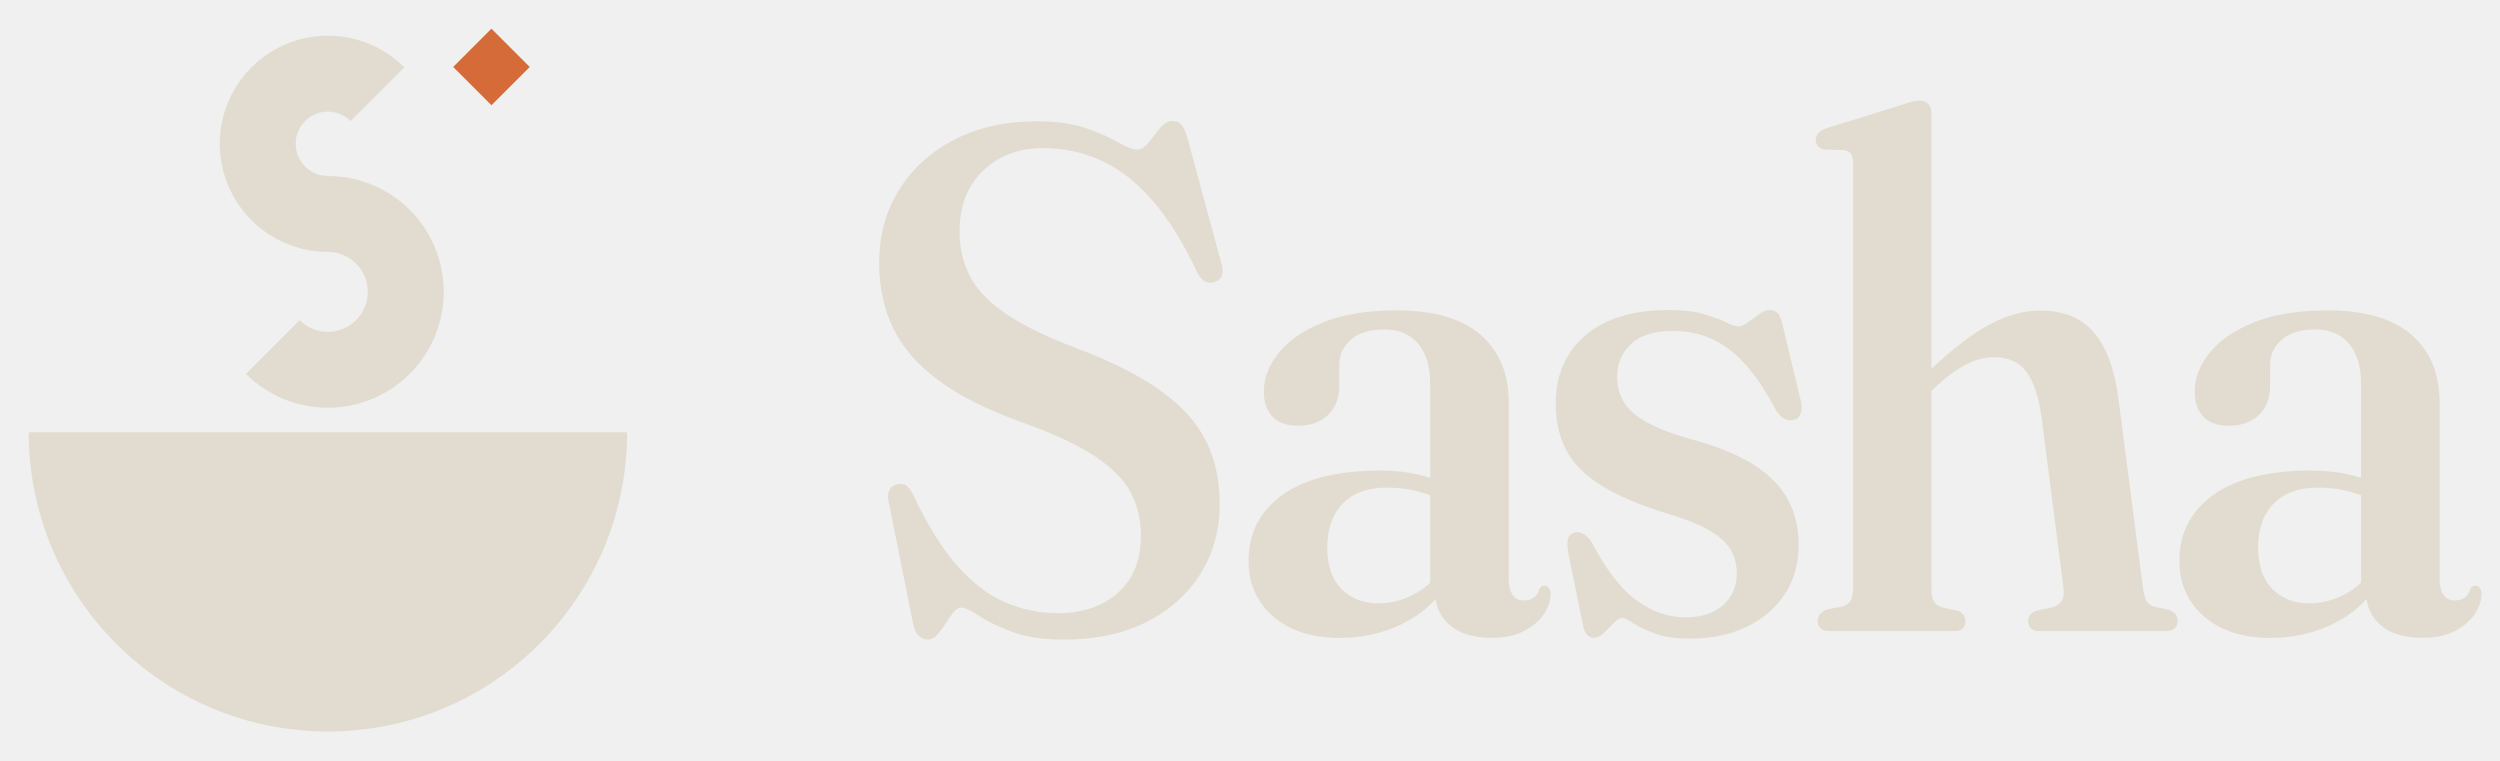
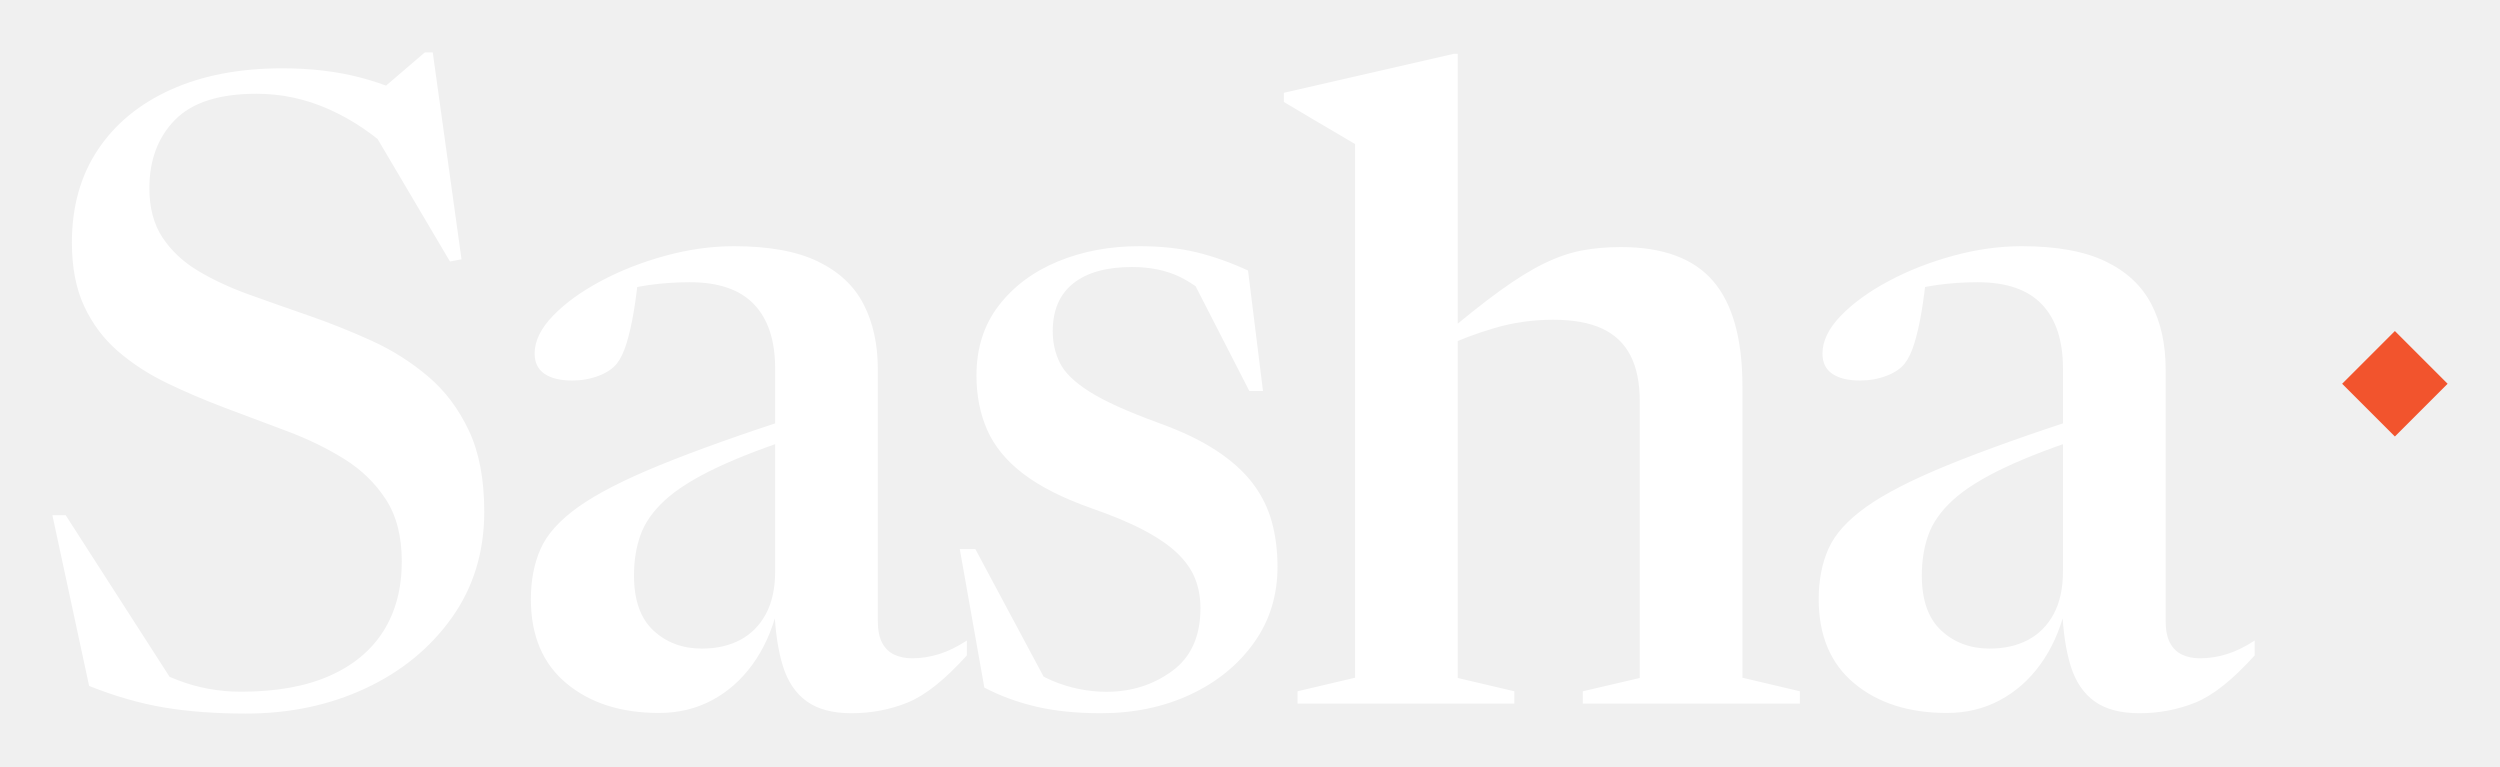
- <svg xmlns="http://www.w3.org/2000/svg" viewBox="-80 -1760 6972 2120">
-   <g transform="translate(-407.5 -2087.5) scale(4.8515)">
-     <path fill="#E2DCD0" d="M84 316H428A172 172 0 0 1 84 316Z" />
-     <g transform="translate(256 186) scale(.56) translate(-260 -240)">
-       <path fill="none" stroke="#E2DCD0" stroke-width="78" d="M310.9 125.1A72 72 0 1 0 260 248A80 80 0 1 1 203.4 384.6" />
-     </g>
-     <path fill="#D46B38" d="M350 84L372 106L350 128L328 106Z" />
-   </g>
-   <path fill="#E2DCD0" transform="translate(2298.9 0)" d="M587.201 23.6Q498.842 23.6 441.022 1.2Q383.202 -21.2 349.852 -43.349Q316.502 -65.499 301.562 -65.499Q290.842 -65.499 279.962 -51.969Q269.081 -38.439 258.041 -20.93Q247 -3.42 235.03 10.11Q223.06 23.64 209.92 23.64Q194.099 23.64 183.389 13.17Q172.679 2.7 168.099 -18.041L98.579 -364.802Q95.539 -381.122 101.189 -392.963Q106.84 -404.803 121.18 -408.663Q136 -413.003 146.47 -407.033Q156.941 -401.063 166.981 -382.182Q224.302 -258.822 287.312 -186.082Q350.322 -113.342 421.172 -81.692Q492.021 -50.042 571.22 -50.042Q674.68 -50.042 738.719 -106.801Q802.759 -163.561 802.999 -265.68Q803.239 -329.579 776.399 -383.149Q749.559 -436.719 678.059 -485.238Q606.56 -533.758 473.68 -581.317Q326.16 -634.017 238.389 -699.127Q150.619 -764.237 111.769 -845.138Q72.919 -926.038 72.919 -1026.218Q72.919 -1141.959 128.709 -1231.099Q184.5 -1320.24 283.39 -1370.96Q382.281 -1421.68 510.602 -1421.68Q595.861 -1421.92 651.391 -1402.12Q706.921 -1382.32 740.711 -1362.521Q774.501 -1342.721 792.541 -1342.721Q808.882 -1342.721 824.362 -1362.711Q839.843 -1382.7 856.173 -1402.69Q872.503 -1422.68 891.044 -1422.68Q906.604 -1422.68 915.824 -1412.28Q925.044 -1401.88 933.005 -1374.179L1027.785 -1023.198Q1033.405 -1003.998 1029.155 -991.758Q1024.905 -979.517 1009.004 -973.657Q994.104 -968.557 981.744 -974.947Q969.383 -981.337 961.183 -997.918Q900.022 -1127.878 831.972 -1204.358Q763.922 -1280.838 688.772 -1313.918Q613.622 -1346.998 531.003 -1346.998Q428.444 -1346.998 362.815 -1284.019Q297.186 -1221.04 297.186 -1114.581Q297.186 -1049.241 323.765 -994.102Q350.345 -938.962 420.205 -889.273Q490.065 -839.583 619.784 -790.323Q772.465 -732.943 860.595 -668.503Q948.725 -604.063 985.795 -527.453Q1022.865 -450.843 1022.625 -354.722Q1022.625 -247.642 970.175 -161.861Q917.724 -76.081 820.223 -26.24Q722.722 23.6 587.201 23.6Z M1623.639 -108.501V-125.661L1609.619 -124.161V-687.843Q1609.619 -761.961 1576.199 -801.541Q1542.78 -841.12 1481.681 -841.12Q1419.903 -841.12 1388.003 -812.41Q1356.104 -783.701 1356.104 -744.441V-684.261Q1356.104 -633.06 1324.943 -602.879Q1293.782 -572.698 1240.141 -572.698Q1194.6 -572.698 1170.17 -597.689Q1145.739 -622.679 1145.739 -667.96Q1145.739 -724.84 1187.719 -776.69Q1229.7 -828.541 1312.21 -861.471Q1394.721 -894.401 1515.442 -894.401Q1671.704 -894.401 1750.214 -826.461Q1828.725 -758.521 1828.725 -636.12V-145.622Q1828.725 -116.083 1839.745 -100.733Q1850.765 -85.383 1871.584 -85.383Q1886.944 -85.383 1898.284 -93.233Q1909.624 -101.083 1914.384 -117.623Q1916.904 -121.863 1920.304 -124.343Q1923.704 -126.823 1928.224 -126.823Q1936.604 -126.823 1941.055 -120.063Q1945.505 -113.302 1945.505 -102.382Q1945.505 -76.742 1927.414 -48.661Q1909.324 -20.581 1872.723 -0.89Q1836.123 18.8 1780.441 18.8Q1705.34 18.8 1664.49 -16.37Q1623.639 -51.541 1623.639 -108.501ZM1102.979 -196.54Q1102.979 -311.141 1197.079 -379.431Q1291.18 -447.721 1470.681 -447.721Q1526.661 -447.721 1571.33 -437.711Q1616 -427.701 1650.719 -411.802L1636.819 -367.621Q1602.899 -383.001 1567.3 -391.581Q1531.701 -400.16 1488.542 -400.16Q1410.183 -400.16 1366.414 -355.991Q1322.645 -311.821 1322.645 -233.181Q1322.645 -157.302 1362.254 -117.362Q1401.864 -77.422 1465.163 -77.422Q1515.042 -77.422 1560.401 -100.492Q1605.76 -123.562 1636.179 -164.581L1652.019 -124.54Q1607.279 -56.1 1528.439 -18.53Q1449.599 19.04 1356.939 19.04Q1241.279 19.04 1172.129 -40.6Q1102.979 -100.24 1102.979 -196.54Z M2321.981 -38.441Q2389 -38.441 2426.83 -72.671Q2464.659 -106.9 2464.659 -160.519Q2464.659 -196.979 2448.259 -225.728Q2431.86 -254.478 2391.2 -278.958Q2350.541 -303.438 2278.041 -325.457Q2156.1 -362.478 2086.66 -406.108Q2017.219 -449.738 1988.469 -505.568Q1959.719 -561.399 1959.719 -634.639Q1959.719 -753.54 2042 -824.45Q2124.28 -895.361 2275.401 -895.361Q2334.441 -895.361 2372.981 -884.001Q2411.521 -872.641 2434.462 -861.281Q2457.402 -849.921 2469.022 -849.921Q2480.202 -849.921 2495.692 -861.281Q2511.183 -872.641 2527.533 -884.001Q2543.883 -895.361 2556.803 -895.361Q2567.744 -895.361 2576.534 -888.601Q2585.324 -881.841 2590.884 -860.5L2640.123 -654.541Q2647.463 -629.52 2644.623 -613.02Q2641.783 -596.519 2628.483 -590.659Q2614.183 -585.039 2600.172 -590.999Q2586.162 -596.959 2575.182 -613.679Q2531.641 -696.88 2486.771 -745.67Q2441.901 -794.46 2392.701 -815.8Q2343.501 -837.14 2286.362 -837.14Q2209.203 -837.14 2170.043 -800.89Q2130.884 -764.641 2130.884 -708.701Q2130.884 -671.102 2148.984 -639.942Q2167.084 -608.782 2213.033 -582.793Q2258.983 -556.803 2342.283 -533.743Q2445.823 -505.503 2510.883 -464.583Q2575.944 -423.663 2606.534 -368.093Q2637.124 -312.522 2637.124 -240.062Q2637.124 -161.621 2598.604 -103.081Q2560.083 -44.54 2491.873 -11.73Q2423.662 21.08 2334.342 21.08Q2274.501 21.08 2235.751 6.56Q2197.001 -7.96 2175.371 -22.49Q2153.741 -37.02 2145.161 -37.02Q2135.541 -37.02 2122.381 -23.12Q2109.22 -9.22 2094.68 4.67Q2080.14 18.56 2066.78 18.56Q2055.779 18.56 2047.659 10.76Q2039.539 2.96 2035.739 -16.221L1996.3 -209.32Q1990.78 -239.501 1993.14 -254.511Q1995.5 -269.521 2010.58 -274.101Q2023.84 -278.641 2036.601 -271.651Q2049.361 -264.661 2061.161 -245.381Q2120.742 -132.761 2185.351 -85.601Q2249.961 -38.441 2321.981 -38.441Z M3007.525 -1443.501V-120.842Q3007.525 -95.481 3014.075 -83.371Q3020.625 -71.261 3037.205 -65.941L3082.124 -56.421Q3102.204 -47.141 3102.204 -28.421Q3102.204 0.0 3072.203 0.0H2722.3Q2707.54 0.0 2698.99 -7.55Q2690.44 -15.1 2690.44 -28.421Q2690.44 -39.381 2696.47 -47.001Q2702.5 -54.621 2714.82 -60.021L2758.739 -68.541Q2775.319 -73.341 2782.129 -84.801Q2788.939 -96.261 2788.939 -120.362V-1303.858Q2788.939 -1322.318 2783.549 -1330.398Q2778.159 -1338.479 2765.159 -1341.339L2707.32 -1342.899Q2695.18 -1347.059 2690.01 -1353.669Q2684.84 -1360.279 2684.84 -1369.979Q2684.84 -1381.199 2691.84 -1388.86Q2698.84 -1396.52 2715.62 -1402.66L2919.023 -1465.741Q2941.644 -1473.901 2953.354 -1476.591Q2965.064 -1479.281 2975.284 -1479.281Q2991.045 -1479.281 2999.285 -1469.381Q3007.525 -1459.481 3007.525 -1443.501ZM2986.125 -650.879 2957.404 -684 2995.224 -720.08Q3092.585 -813.22 3166.905 -853.571Q3241.226 -893.921 3310.446 -893.921Q3409.226 -893.921 3461.146 -832.221Q3513.066 -770.521 3528.906 -649.521L3596.845 -124.202Q3600.105 -98.201 3606.625 -85.421Q3613.145 -72.641 3630.885 -67.581L3671.444 -59.061Q3682.544 -53.641 3688.354 -46.511Q3694.164 -39.381 3694.164 -28.421Q3694.164 -15.1 3685.744 -7.55Q3677.324 0.0 3661.823 0.0H3307.84Q3277.36 0.0 3277.36 -28.421Q3277.36 -47.181 3298.18 -56.421L3344.059 -65.941Q3362.819 -71.261 3370.869 -84.171Q3378.919 -97.081 3375.659 -121.602L3314.479 -596.86Q3302.74 -681.819 3272.66 -722.798Q3242.581 -763.777 3182.722 -763.777Q3145.302 -763.777 3105.993 -744.488Q3066.684 -725.198 3019.625 -681.599Z M4219.639 -108.501V-125.661L4205.619 -124.161V-687.843Q4205.619 -761.961 4172.199 -801.541Q4138.78 -841.12 4077.681 -841.12Q4015.903 -841.12 3984.003 -812.41Q3952.104 -783.701 3952.104 -744.441V-684.261Q3952.104 -633.06 3920.943 -602.879Q3889.782 -572.698 3836.141 -572.698Q3790.6 -572.698 3766.17 -597.689Q3741.739 -622.679 3741.739 -667.96Q3741.739 -724.84 3783.719 -776.69Q3825.7 -828.541 3908.21 -861.471Q3990.721 -894.401 4111.442 -894.401Q4267.704 -894.401 4346.214 -826.461Q4424.725 -758.521 4424.725 -636.12V-145.622Q4424.725 -116.083 4435.745 -100.733Q4446.765 -85.383 4467.584 -85.383Q4482.944 -85.383 4494.284 -93.233Q4505.624 -101.083 4510.384 -117.623Q4512.904 -121.863 4516.304 -124.343Q4519.704 -126.823 4524.224 -126.823Q4532.604 -126.823 4537.055 -120.063Q4541.505 -113.302 4541.505 -102.382Q4541.505 -76.742 4523.414 -48.661Q4505.324 -20.581 4468.723 -0.89Q4432.123 18.8 4376.441 18.8Q4301.34 18.8 4260.49 -16.37Q4219.639 -51.541 4219.639 -108.501ZM3698.979 -196.54Q3698.979 -311.141 3793.079 -379.431Q3887.18 -447.721 4066.681 -447.721Q4122.661 -447.721 4167.33 -437.711Q4212 -427.701 4246.719 -411.802L4232.819 -367.621Q4198.899 -383.001 4163.3 -391.581Q4127.701 -400.16 4084.542 -400.16Q4006.183 -400.16 3962.414 -355.991Q3918.645 -311.821 3918.645 -233.181Q3918.645 -157.302 3958.254 -117.362Q3997.864 -77.422 4061.163 -77.422Q4111.042 -77.422 4156.401 -100.492Q4201.76 -123.562 4232.179 -164.581L4248.019 -124.54Q4203.279 -56.1 4124.439 -18.53Q4045.599 19.04 3952.939 19.04Q3837.279 19.04 3768.129 -40.6Q3698.979 -100.24 3698.979 -196.54Z" />
+ <svg xmlns="http://www.w3.org/2000/svg" viewBox="-42 -1609 5717 1752" role="img" aria-label="Sasha">
+   <path fill="#FFFFFF" d="M946.802 -1365 814.801 -1391 929.602 -1489.2H947.602L1013.402 -1016L987.002 -1011L791.201 -1342.4L858.402 -1259.199Q789.602 -1323.8 710.002 -1359.2Q630.402 -1394.6 544.602 -1394.6Q416.802 -1394.6 358.202 -1334.9Q299.602 -1275.2 299.602 -1178.4Q299.602 -1111.401 329.502 -1066.001Q359.402 -1020.601 410.902 -989.701Q462.402 -958.801 528.102 -935.201Q593.802 -911.601 665.402 -886.801Q737.002 -862.001 807.802 -829.801Q878.602 -797.601 936.902 -748.201Q995.203 -698.801 1030.303 -624.201Q1065.403 -549.601 1065.403 -439.001Q1065.403 -300.8 991.402 -196.7Q917.402 -92.6 793.902 -34.9Q670.401 22.8 520.201 22.8Q416.2 22.8 333.4 8.9Q250.6 -5 161.8 -40.4L77.8 -430.8H108.2L371.8 -20.8L207.8 -130.8Q293.8 -81.4 363 -54.3Q432.2 -27.2 509.2 -27.2Q629.201 -27.2 711 -63.2Q792.8 -99.2 834.8 -165.8Q876.8 -232.4 876.8 -325.199Q876.8 -410.599 840.6 -466.599Q804.4 -522.599 745 -559.499Q685.6 -596.399 614.5 -622.999Q543.4 -649.599 472.8 -676.199Q402.2 -702.799 339.2 -733.299Q276.2 -763.799 227.4 -806.099Q178.6 -848.399 150.5 -908.699Q122.399 -968.999 122.399 -1054.399Q122.399 -1177.2 181.6 -1266.3Q240.8 -1355.4 349 -1404.1Q457.201 -1452.8 603.801 -1452.8Q701.001 -1452.8 781.601 -1431.8Q862.202 -1410.8 946.802 -1365ZM1790.599 -660.6 1797.599 -615.799Q1673.2 -575.8 1596.101 -539.1Q1519.001 -502.4 1478.402 -465Q1437.802 -427.6 1422.802 -385.801Q1407.802 -344.001 1407.802 -293.001Q1407.802 -208.401 1452.302 -167.101Q1496.802 -125.801 1562.801 -125.801Q1613.401 -125.801 1650.8 -145.701Q1688.2 -165.601 1709.4 -204.901Q1730.6 -244.2 1730.6 -302.6V-766.4Q1730.6 -862.4 1682.4 -913Q1634.2 -963.6 1535.6 -963.6Q1487.8 -963.6 1442.001 -957.2Q1396.201 -950.8 1369.001 -938.8L1418.601 -984.8Q1414.201 -938 1407.3 -896.7Q1400.4 -855.399 1391 -824.7Q1381.6 -794 1368.8 -777.8Q1354.8 -760 1326.5 -749.399Q1298.2 -738.799 1266.6 -738.799Q1225.6 -738.799 1203.1 -754.199Q1180.6 -769.599 1180.6 -800.399Q1180.6 -843.399 1222.4 -886.7Q1264.2 -930 1331.7 -966.1Q1399.2 -1002.2 1479.401 -1024.1Q1559.601 -1046 1636.202 -1046Q1756.002 -1046 1828.102 -1011.2Q1900.203 -976.4 1932.803 -913.3Q1965.403 -850.199 1965.403 -764.799V-188.8Q1965.403 -158.2 1975.103 -139.4Q1984.803 -120.6 2002.703 -112.1Q2020.603 -103.601 2043.602 -103.601Q2074.802 -103.601 2105.502 -113.2Q2136.202 -122.8 2169.002 -144.2V-110.2Q2094.002 -27.0 2033.702 -2.5Q1973.401 22 1905.201 22Q1840.6 22 1802.8 -5.2Q1765.0 -32.4 1748.4 -85.6Q1731.8 -138.8 1728.8 -216.401L1735 -213.401Q1717 -142 1678.6 -89.2Q1640.2 -36.4 1585.8 -7.5Q1531.4 21.4 1465.2 21.4Q1334.599 21.4 1253.299 -46.3Q1172 -114 1172 -238.8Q1172 -303.6 1194.199 -353.8Q1216.399 -404 1280.299 -449.6Q1344.199 -495.2 1467.099 -545.4Q1589.999 -595.6 1790.599 -660.6ZM2563.401 -1046Q2636.401 -1046 2694.001 -1032.1Q2751.601 -1018.2 2812.001 -990.4L2846.202 -714.8H2815.002L2675.201 -987.4L2757.201 -898.2Q2702.801 -953.4 2655.901 -975.9Q2609.001 -998.4 2546.601 -998.4Q2459.401 -998.4 2412.401 -961Q2365.401 -923.6 2365.401 -851.4Q2365.401 -812.001 2381.901 -778.801Q2398.401 -745.601 2449.801 -713.101Q2501.201 -680.601 2607.602 -641.801Q2686.602 -613.401 2739.402 -578.701Q2792.202 -544.001 2822.902 -503.401Q2853.602 -462.801 2866.502 -415.301Q2879.402 -367.801 2879.402 -312.801Q2879.402 -214 2825.002 -138.4Q2770.602 -62.8 2679.401 -20.4Q2588.201 22 2475.401 22Q2392 22 2327.8 7Q2263.6 -8 2209 -36.6L2152.8 -353.4H2188.4L2361.8 -29.4L2308.4 -83.8Q2335 -64.8 2364.4 -52.3Q2393.8 -39.8 2425.3 -33.4Q2456.8 -27 2488.4 -27Q2573.4 -27 2638.3 -74.4Q2703.2 -121.8 2703.2 -218Q2703.2 -254.799 2691.1 -285.499Q2679 -316.199 2650.8 -343.399Q2622.6 -370.599 2574.3 -396.199Q2526.0 -421.799 2452.6 -447.199Q2355.2 -481.799 2297.8 -525.699Q2240.4 -569.599 2215.7 -625.399Q2190.999 -681.199 2190.999 -750.399Q2190.999 -843.799 2241.599 -909.799Q2292.2 -975.8 2376.7 -1010.9Q2461.2 -1046 2563.401 -1046ZM3577.6 -28.2 3707.8 -58.6V-691.599Q3707.8 -754.799 3686.5 -796.099Q3665.2 -837.399 3621.8 -857.599Q3578.4 -877.799 3509.801 -877.799Q3440.001 -877.799 3375.702 -858.799Q3311.402 -839.799 3263.602 -816.599L3253.202 -836.799Q3331.002 -902.799 3387.802 -943.9Q3444.602 -985 3489.402 -1006.7Q3534.202 -1028.4 3575.402 -1036.2Q3616.602 -1044.0 3664.603 -1044.0Q3809.002 -1044.0 3875.803 -966Q3942.603 -888 3942.603 -725V-59.2L4074.002 -28.2V0.0H3577.6ZM3421.002 0.0H2925.2V-28.2L3056.799 -59.2V-1279.598Q3043.799 -1287.398 3020.399 -1301.098Q2996.999 -1314.798 2964.999 -1333.599Q2932.999 -1352.399 2893.999 -1375.799V-1396.799L3283.002 -1486H3291.602V-943.205V-58.6L3421.002 -28.2ZM4735.599 -660.6 4742.599 -615.799Q4618.2 -575.8 4541.101 -539.1Q4464.001 -502.4 4423.402 -465Q4382.802 -427.6 4367.802 -385.801Q4352.802 -344.001 4352.802 -293.001Q4352.802 -208.401 4397.302 -167.101Q4441.802 -125.801 4507.801 -125.801Q4558.401 -125.801 4595.8 -145.701Q4633.2 -165.601 4654.4 -204.901Q4675.6 -244.2 4675.6 -302.6V-766.4Q4675.6 -862.4 4627.4 -913Q4579.2 -963.6 4480.6 -963.6Q4432.8 -963.6 4387.001 -957.2Q4341.201 -950.8 4314.001 -938.8L4363.601 -984.8Q4359.201 -938 4352.3 -896.7Q4345.4 -855.399 4336 -824.7Q4326.6 -794 4313.8 -777.8Q4299.8 -760 4271.5 -749.399Q4243.2 -738.799 4211.6 -738.799Q4170.6 -738.799 4148.1 -754.199Q4125.6 -769.599 4125.6 -800.399Q4125.6 -843.399 4167.4 -886.7Q4209.2 -930 4276.7 -966.1Q4344.2 -1002.2 4424.401 -1024.1Q4504.601 -1046 4581.202 -1046Q4701.002 -1046 4773.102 -1011.2Q4845.203 -976.4 4877.803 -913.3Q4910.403 -850.199 4910.403 -764.799V-188.8Q4910.403 -158.2 4920.103 -139.4Q4929.803 -120.6 4947.703 -112.1Q4965.603 -103.601 4988.602 -103.601Q5019.802 -103.601 5050.502 -113.2Q5081.202 -122.8 5114.002 -144.2V-110.2Q5039.002 -27.0 4978.702 -2.5Q4918.401 22 4850.201 22Q4785.6 22 4747.8 -5.2Q4710.0 -32.4 4693.4 -85.6Q4676.8 -138.8 4673.8 -216.401L4680 -213.401Q4662 -142 4623.6 -89.2Q4585.2 -36.4 4530.8 -7.5Q4476.4 21.4 4410.2 21.4Q4279.599 21.4 4198.299 -46.3Q4117 -114 4117 -238.8Q4117 -303.6 4139.199 -353.8Q4161.399 -404 4225.299 -449.6Q4289.199 -495.2 4412.099 -545.4Q4534.999 -595.6 4735.599 -660.6Z" />
+   <path fill="#F2542D" d="M5434.6 -852.0L5555.2 -731.4L5434.6 -610.8L5314.0 -731.4Z" />
</svg>
